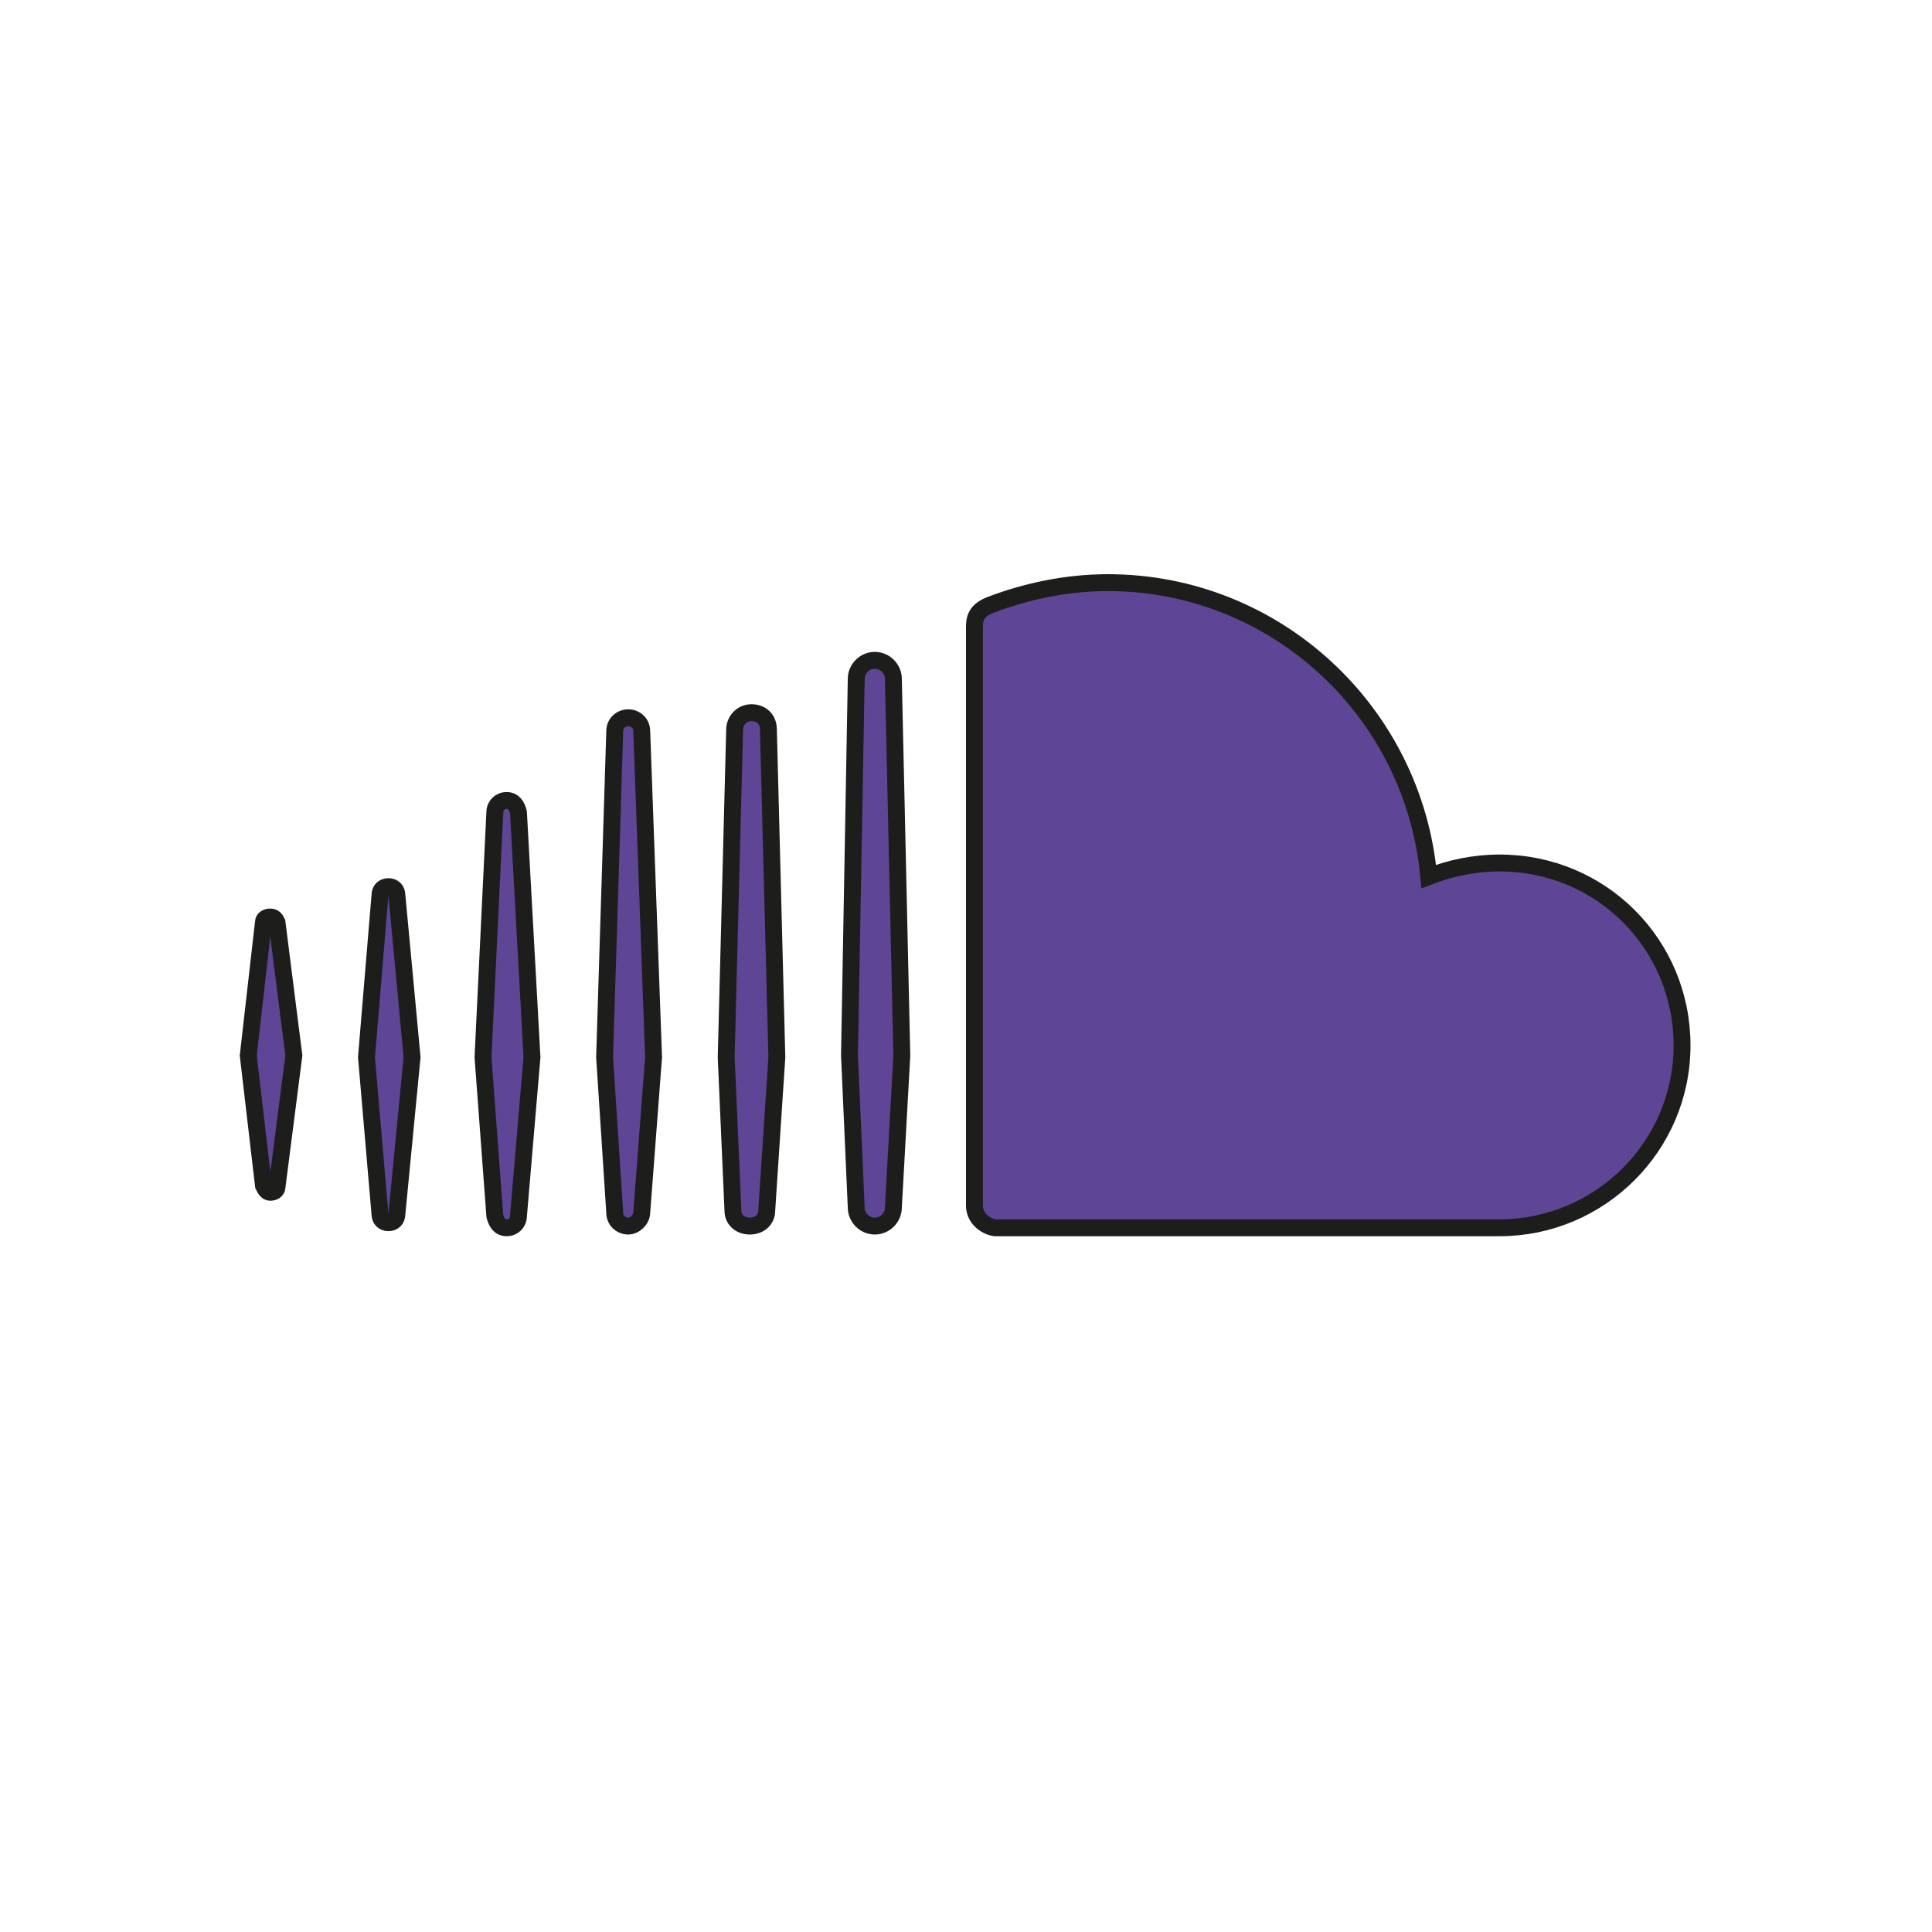
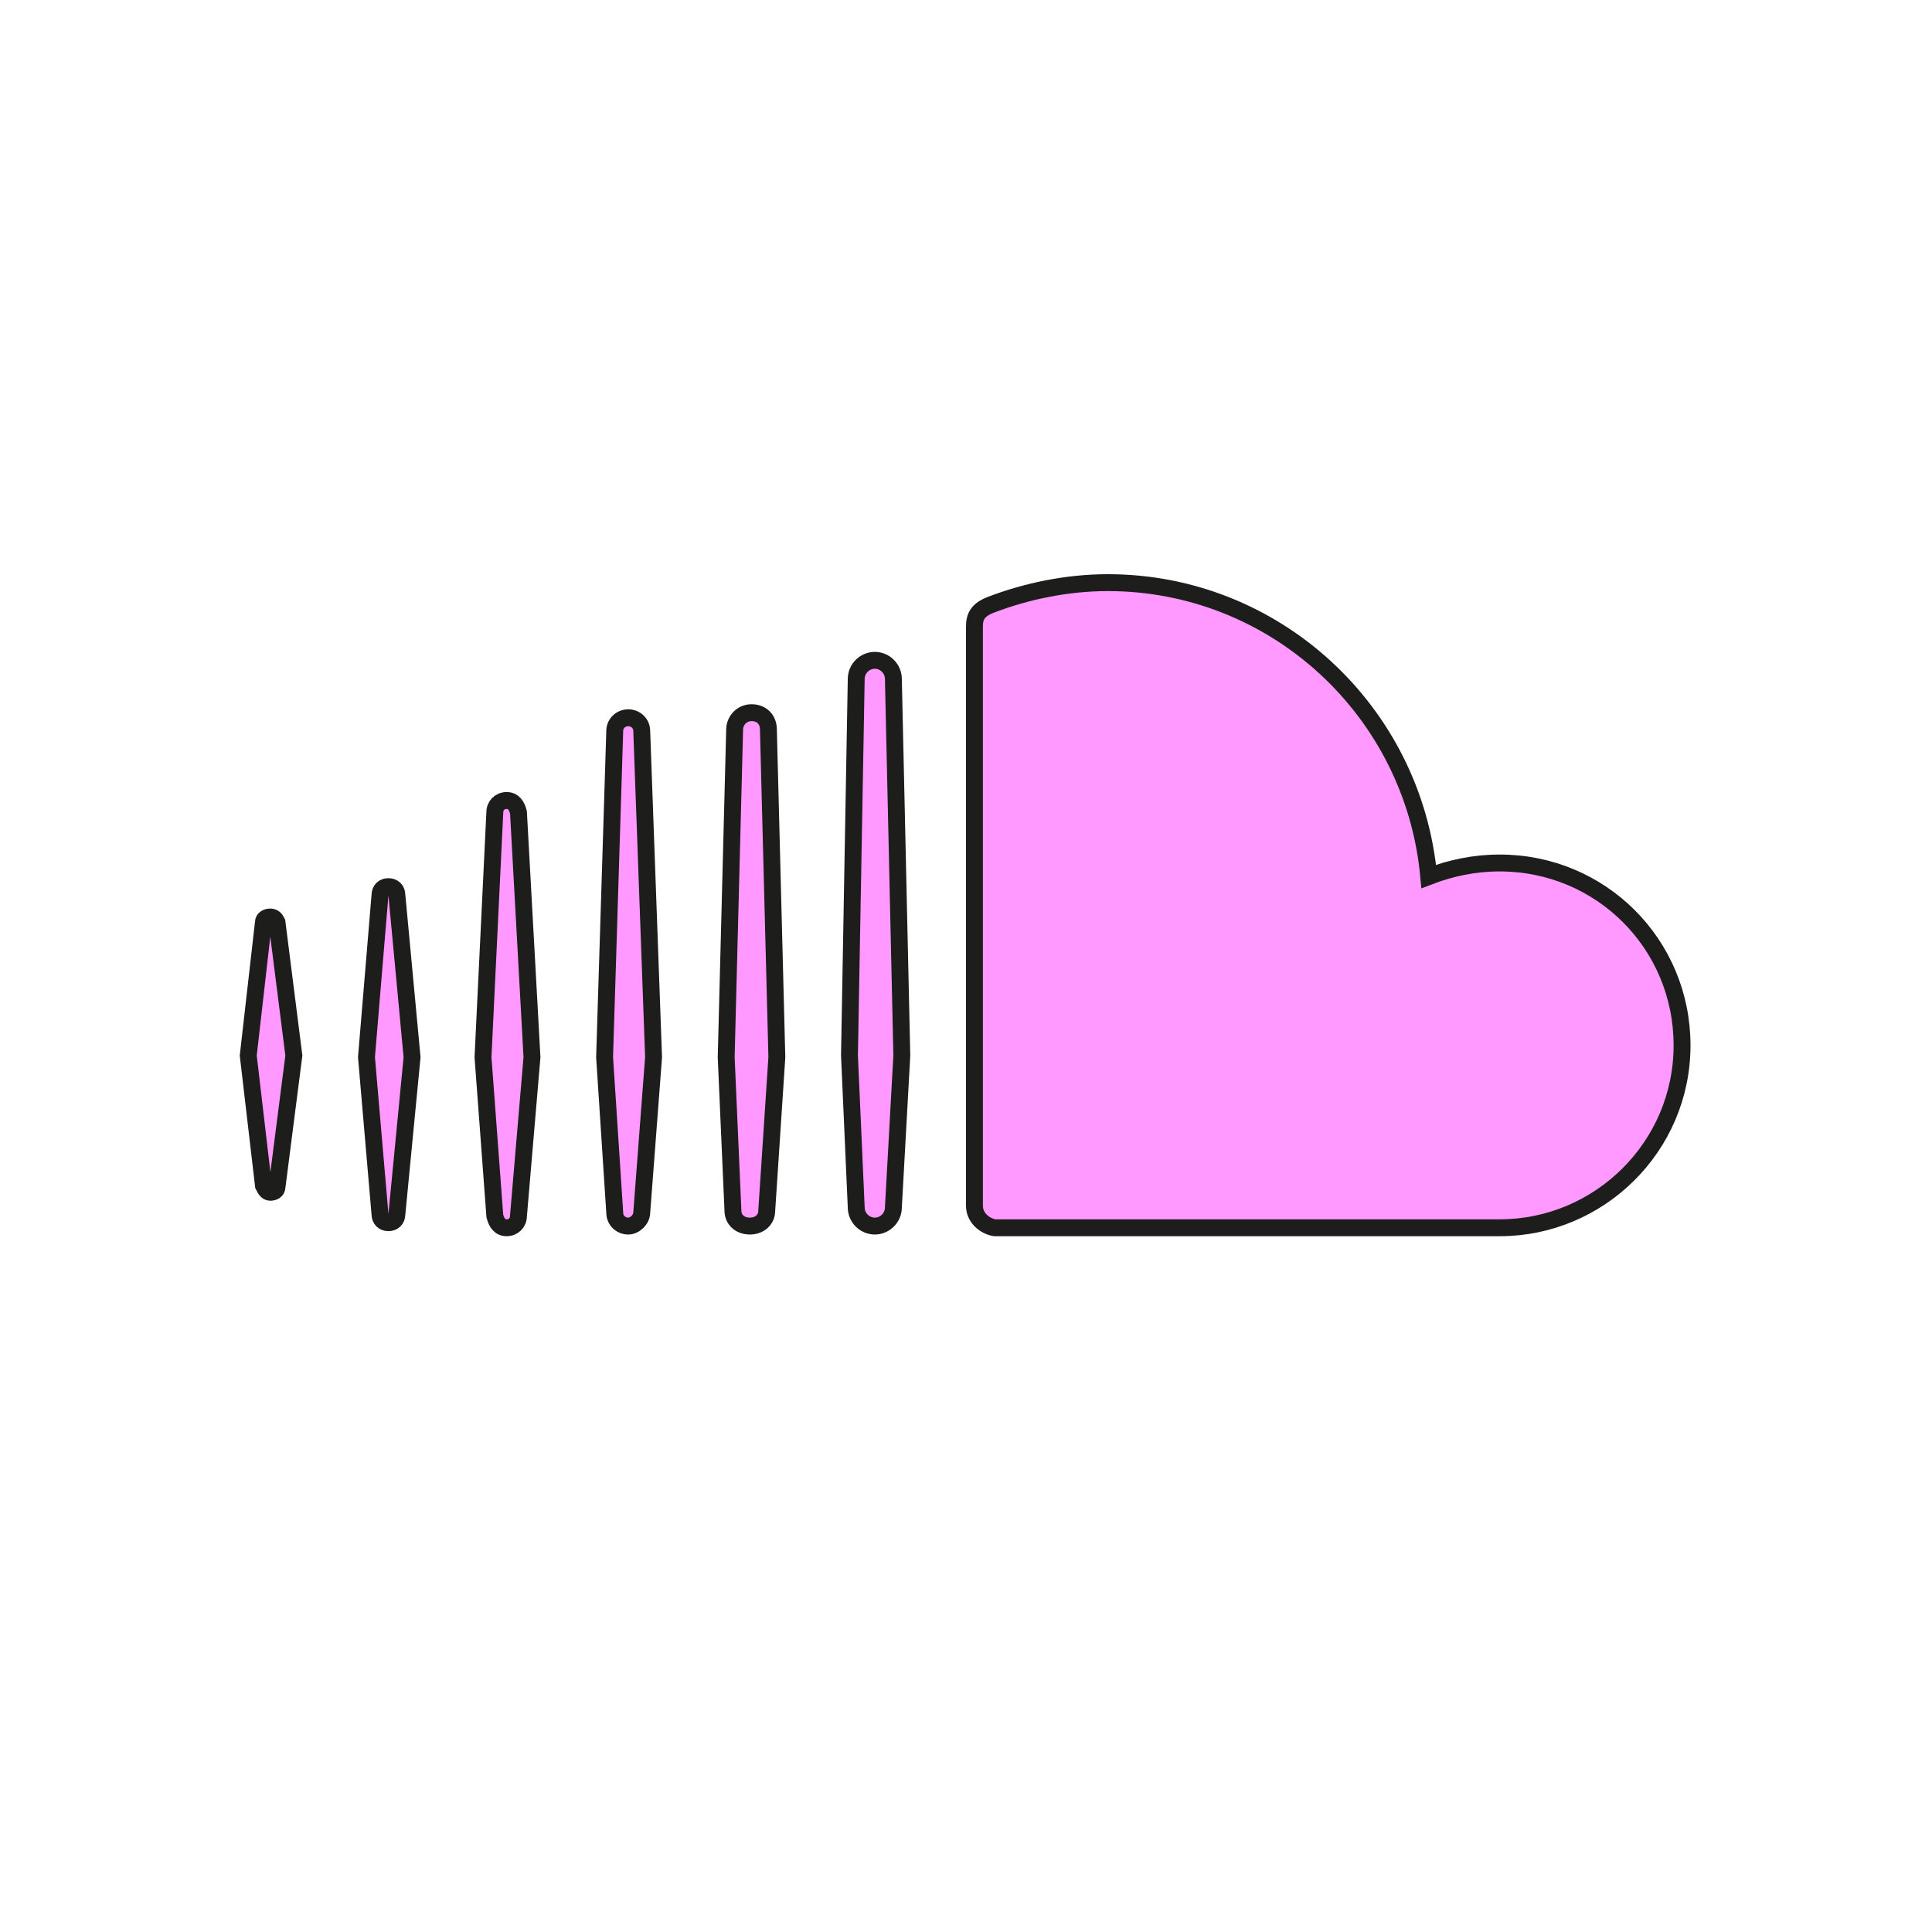
<svg xmlns="http://www.w3.org/2000/svg" version="1.1" id="Ebene_1" x="0px" y="0px" viewBox="0 0 114.4 114.4" style="enable-background:new 0 0 114.4 114.4;" xml:space="preserve">
  <style type="text/css">
- 	.st0{fill:#5E4595;stroke:#1D1D1B;stroke-miterlimit:10;}
+ 	.st0{fill:#FF99FF;stroke:#1D1D1B;stroke-miterlimit:10;}
</style>
  <path class="st0" d="M16.4,70.3c0,0.2-0.2,0.3-0.4,0.3s-0.3-0.2-0.4-0.4l-0.9-7.7l0.9-7.9c0-0.2,0.2-0.3,0.4-0.3  c0.2,0,0.3,0.1,0.4,0.3l1,7.9L16.4,70.3L16.4,70.3z M23.5,71.9c0,0.3-0.2,0.5-0.5,0.5s-0.5-0.2-0.5-0.5l-0.8-9.3l0.8-9.6  c0-0.3,0.2-0.5,0.5-0.5s0.5,0.2,0.5,0.5l0.9,9.6L23.5,71.9z M30.7,72L30.7,72c0,0.4-0.3,0.7-0.7,0.7s-0.6-0.3-0.7-0.7l-0.7-9.4  l0.7-14.5c0-0.4,0.3-0.7,0.7-0.7s0.6,0.3,0.7,0.7l0.8,14.5L30.7,72z M38,71.8c0,0.4-0.4,0.8-0.8,0.8s-0.8-0.3-0.8-0.8l-0.6-9.2  l0.6-19.3c0-0.5,0.4-0.8,0.8-0.8s0.8,0.3,0.8,0.8l0.7,19.3L38,71.8L38,71.8z M45.4,71.7L45.4,71.7c0,0.5-0.4,0.9-1,0.9s-1-0.4-1-0.9  L43,62.6l0.5-19.4c0-0.5,0.4-1,1-1s1,0.4,1,1L46,62.6L45.4,71.7z M52.9,71.5c0,0.6-0.5,1.1-1.1,1.1s-1.1-0.5-1.1-1.1  c0,0-0.4-8.9-0.4-9l0.4-22.3c0-0.6,0.5-1.1,1.1-1.1s1.1,0.5,1.1,1.1l0.5,22.3L52.9,71.5L52.9,71.5z M88.8,72.7c-0.2,0-29.9,0-29.9,0  c-0.6-0.1-1.2-0.6-1.2-1.3V37.1c0-0.6,0.2-1,1-1.3c2.1-0.8,4.5-1.3,6.9-1.3c9.9,0,18.1,7.6,19,17.4c1.3-0.5,2.7-0.8,4.2-0.8  c6,0,10.8,4.8,10.8,10.8S94.7,72.7,88.8,72.7L88.8,72.7z" />
</svg>
